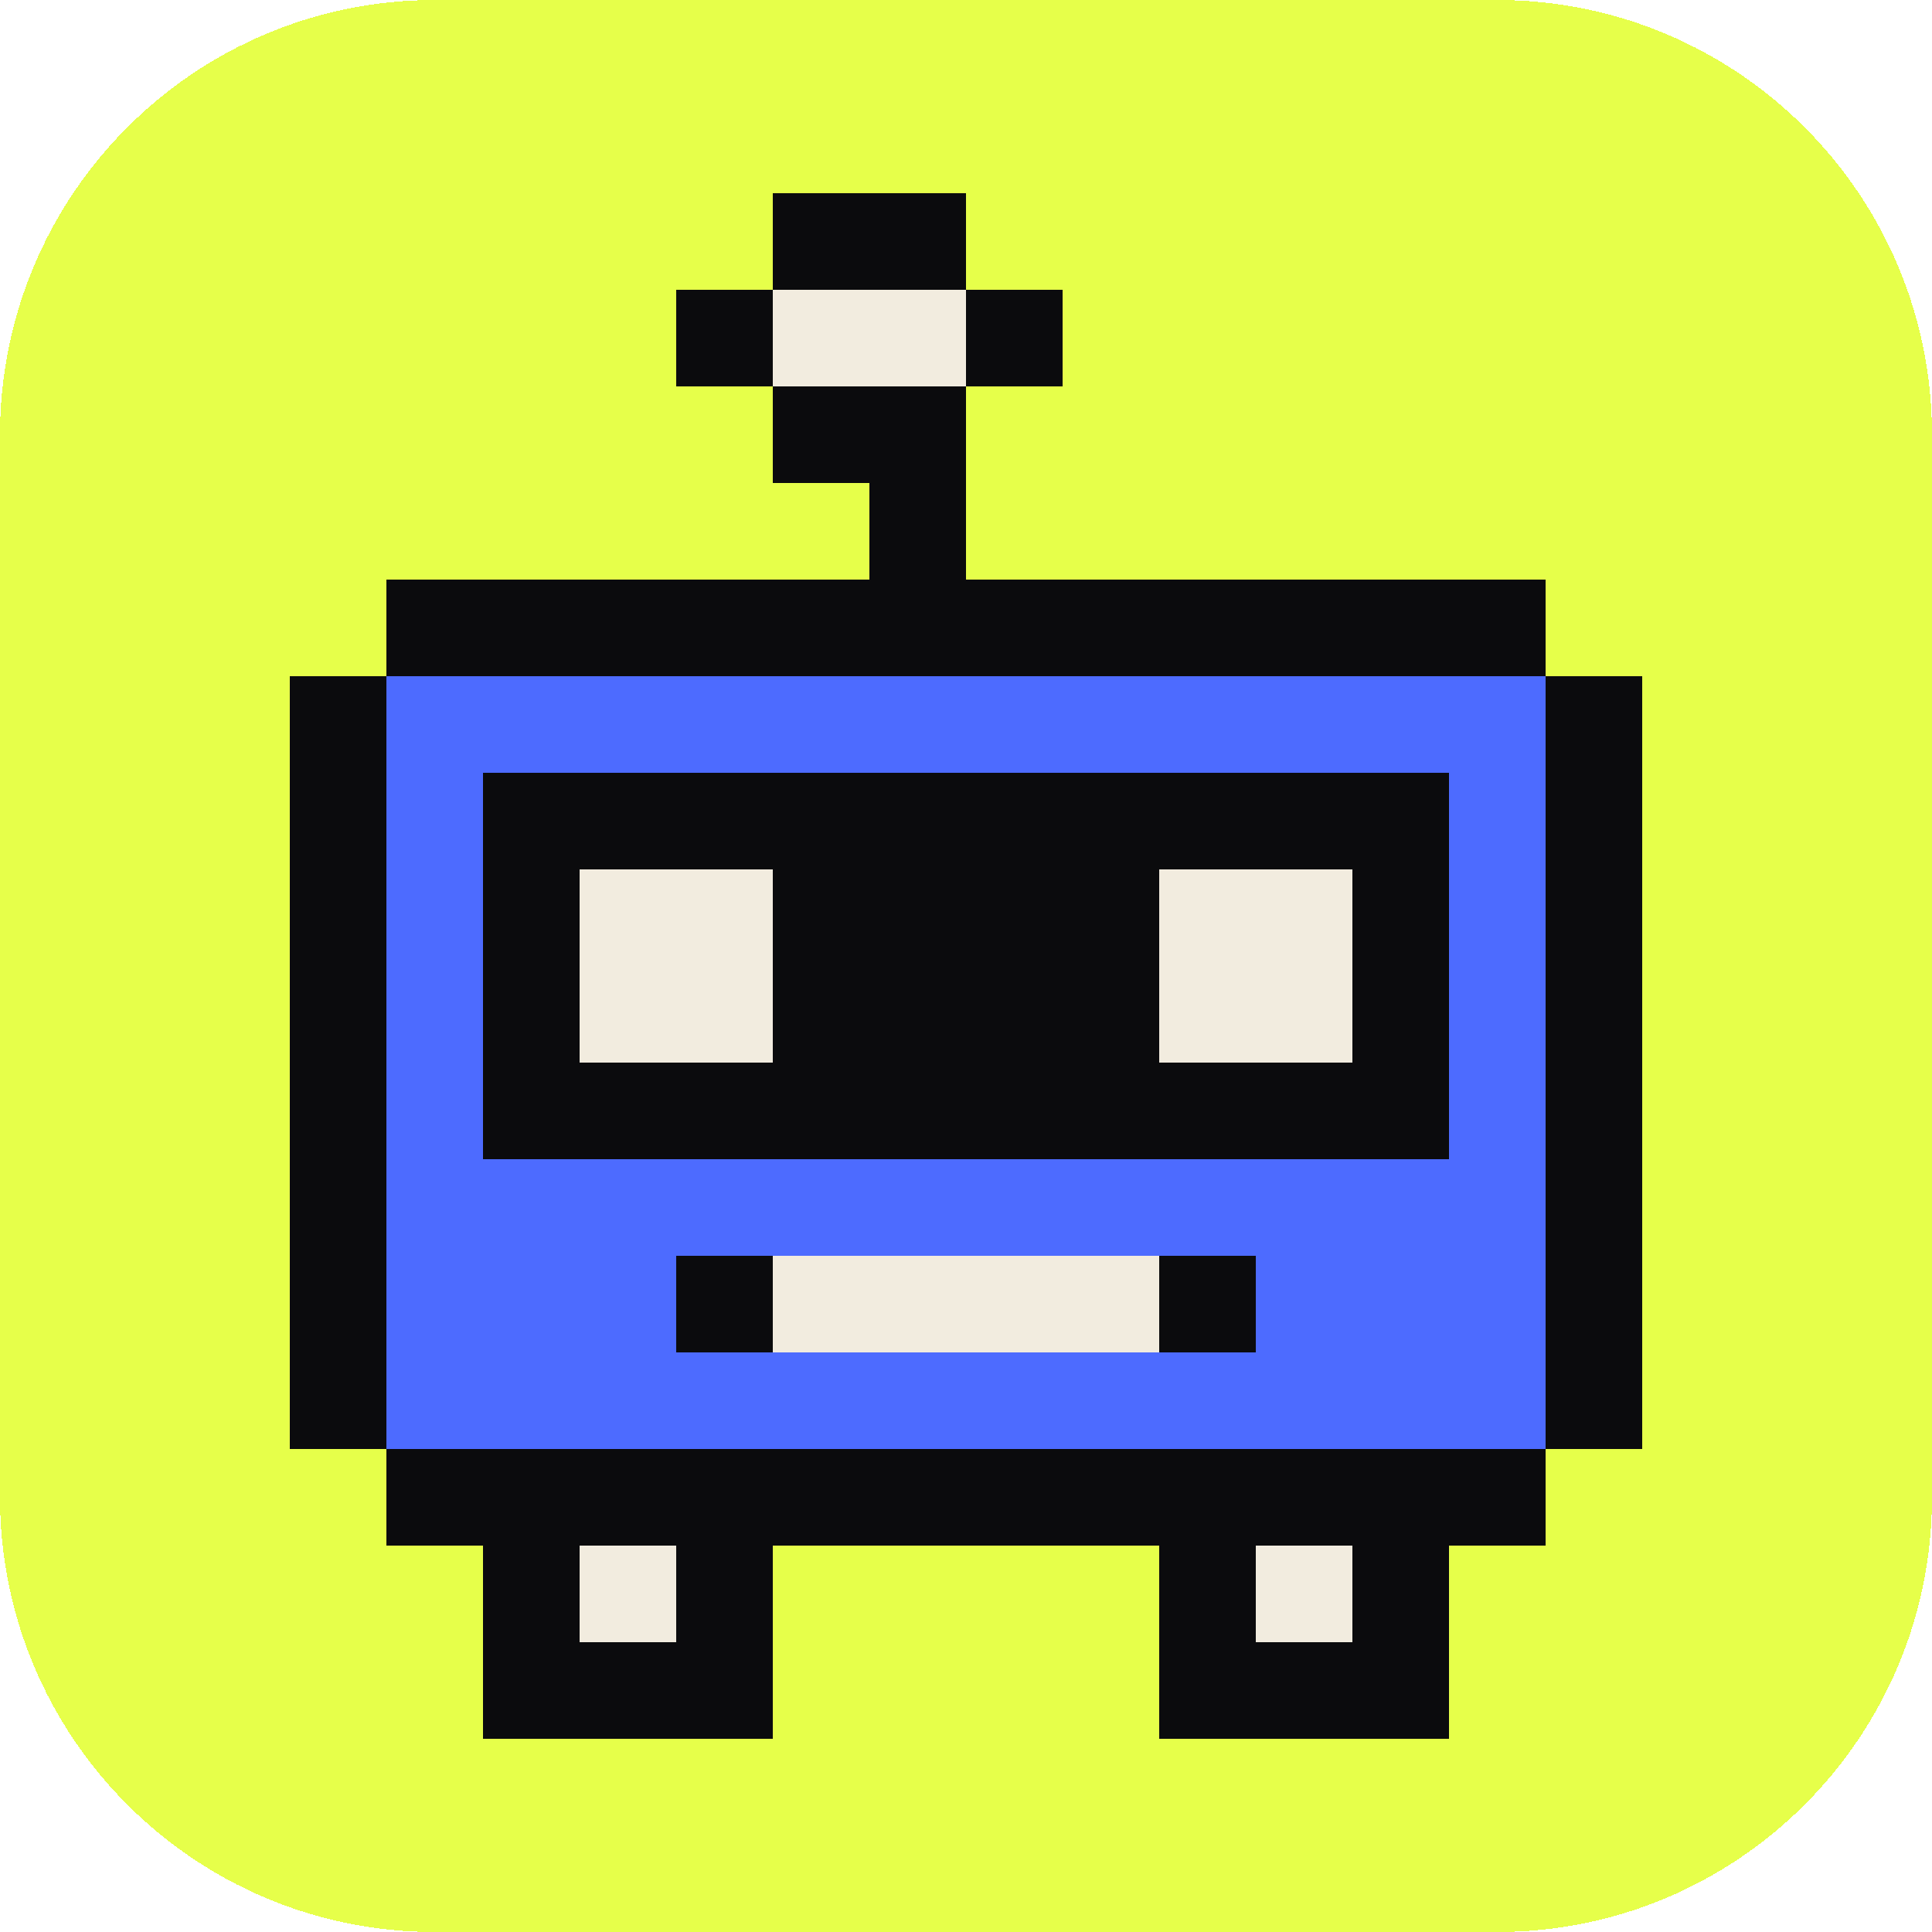
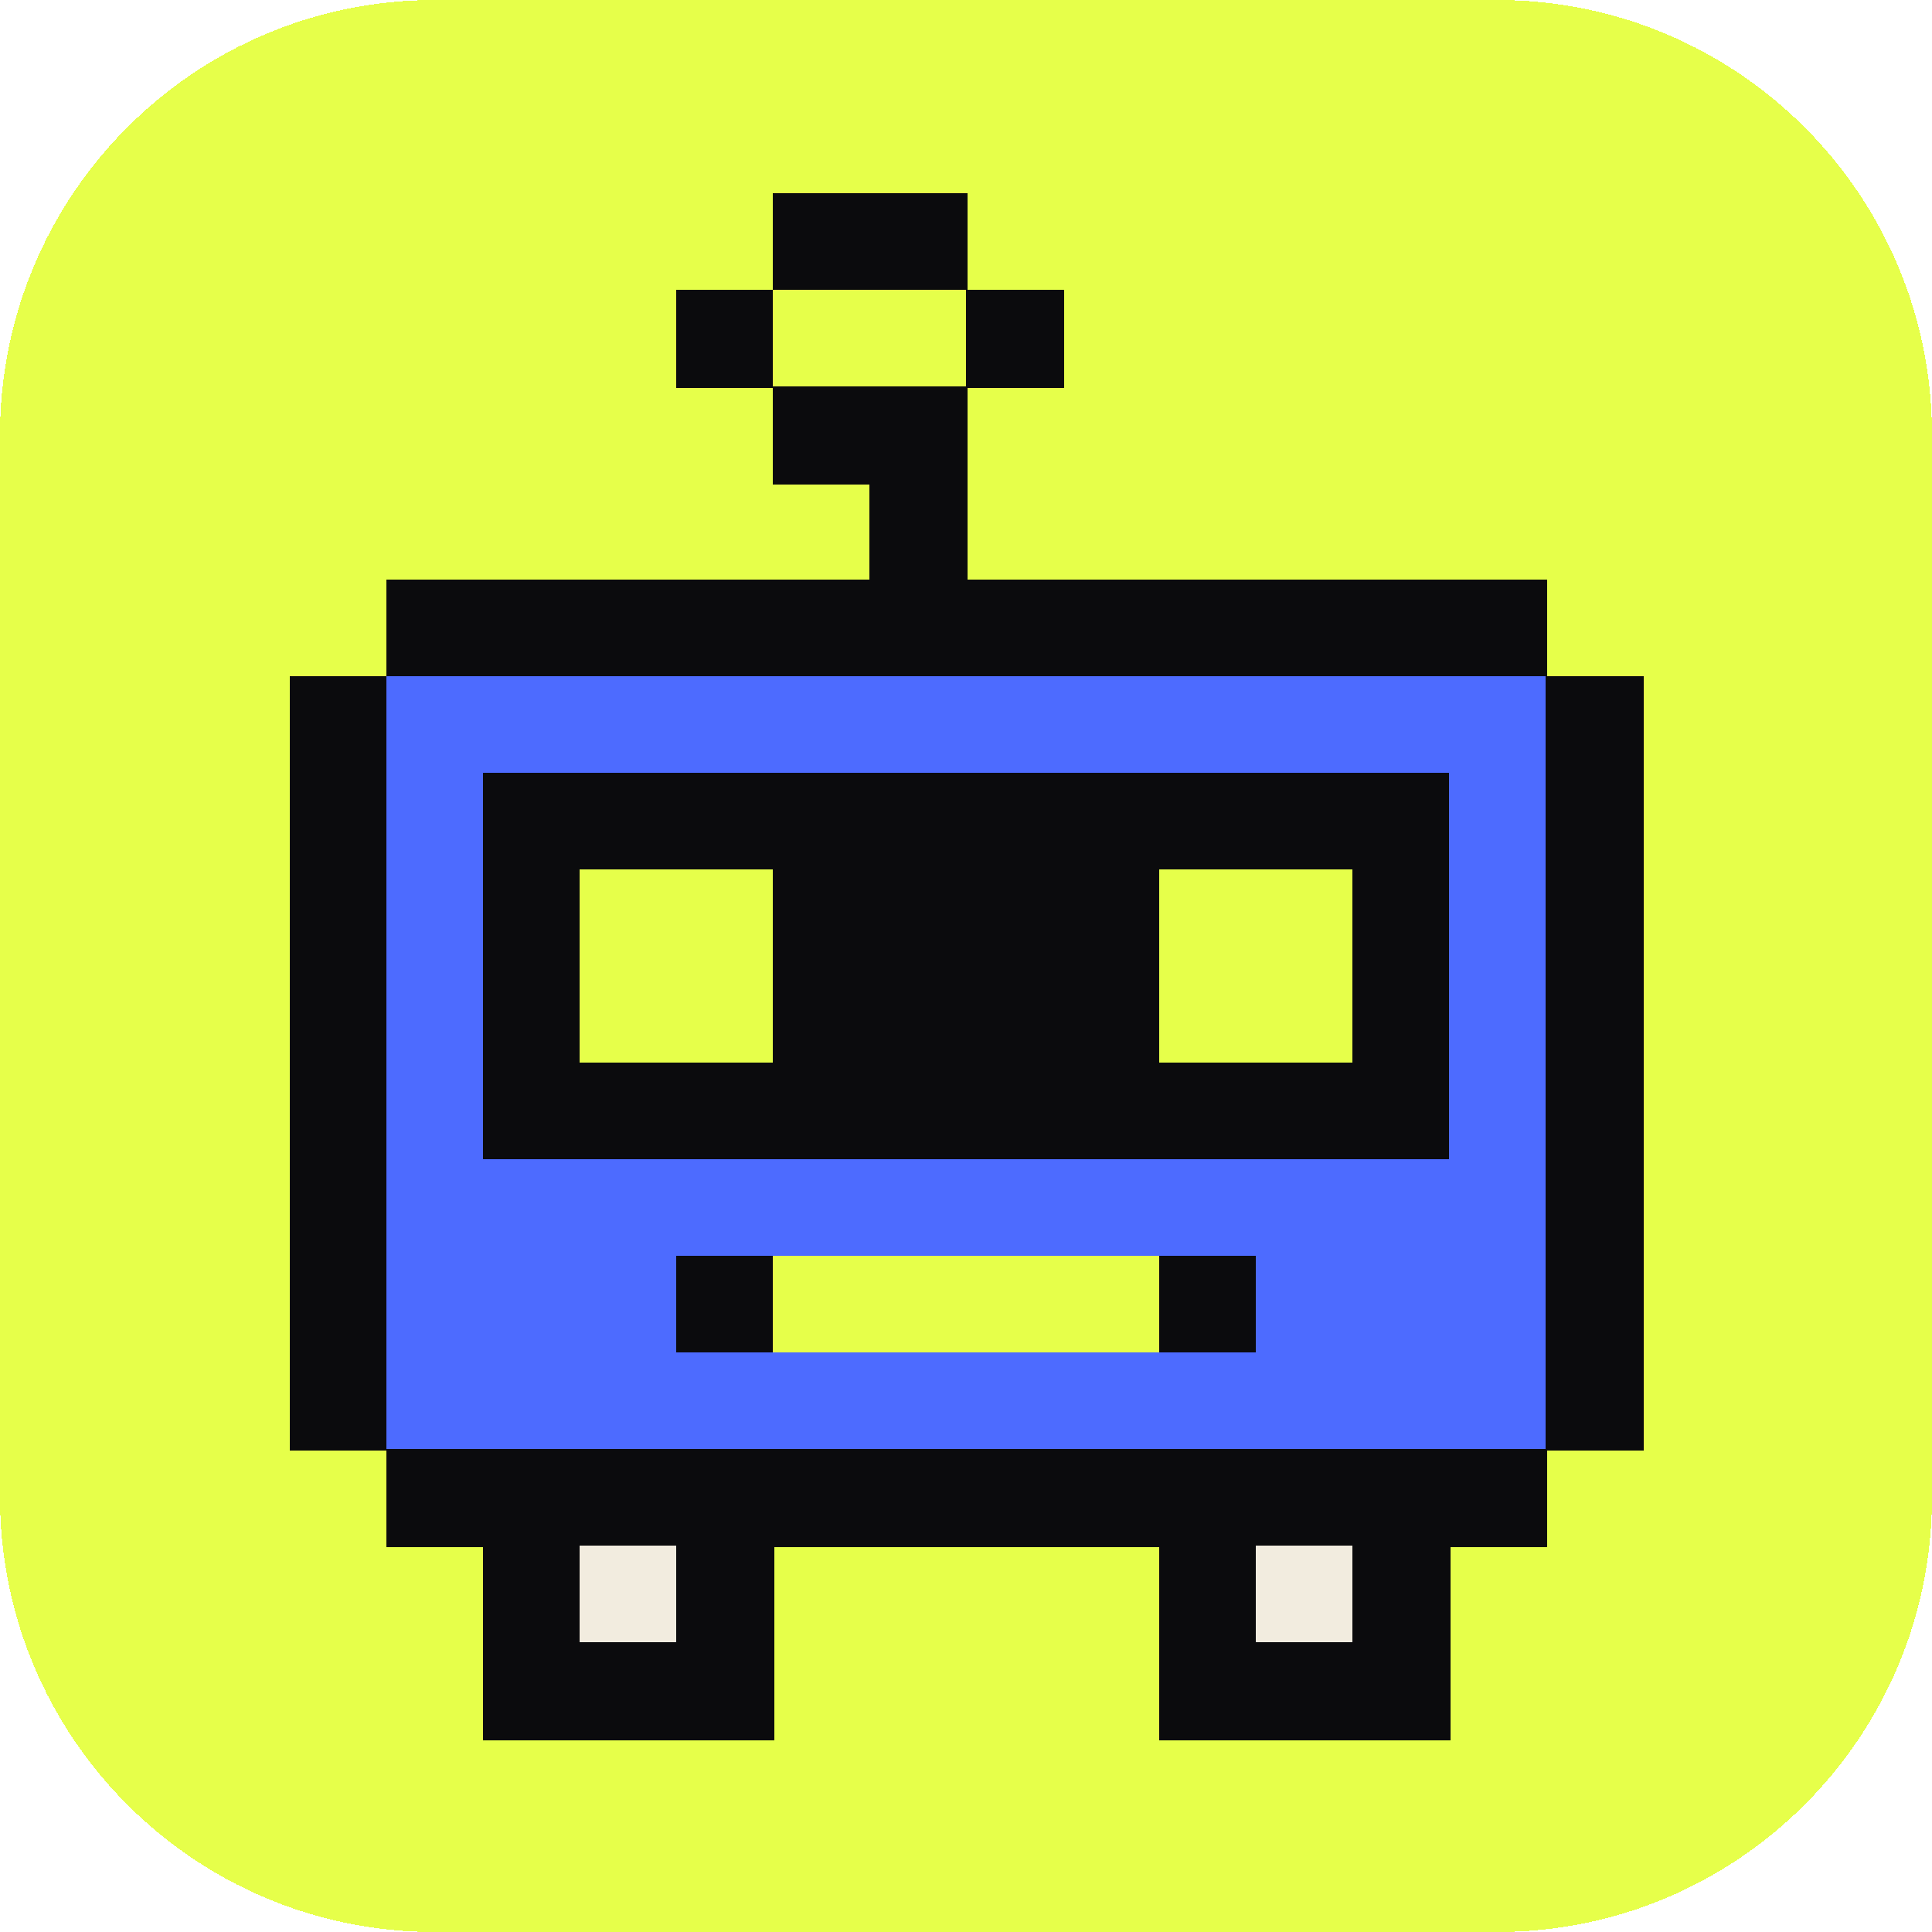
<svg xmlns="http://www.w3.org/2000/svg" viewBox="-2 -2 20 20" shape-rendering="crispEdges">
  <rect x="-2" y="-2" width="20" height="20" rx="4.5" fill="#e6ff4a" />
-   <rect x="6" y="0" width="1" height="1" fill="#0b0b0d" />
-   <rect x="7" y="0" width="1" height="1" fill="#0b0b0d" />
-   <rect x="5" y="1" width="1" height="1" fill="#0b0b0d" />
-   <rect x="6" y="1" width="1" height="1" fill="#f2ecdf" />
-   <rect x="7" y="1" width="1" height="1" fill="#f2ecdf" />
-   <rect x="8" y="1" width="1" height="1" fill="#0b0b0d" />
-   <rect x="6" y="2" width="1" height="1" fill="#0b0b0d" />
-   <rect x="7" y="2" width="1" height="1" fill="#0b0b0d" />
-   <rect x="7" y="3" width="1" height="1" fill="#0b0b0d" />
-   <rect x="2" y="4" width="1" height="1" fill="#0b0b0d" />
-   <rect x="3" y="4" width="1" height="1" fill="#0b0b0d" />
-   <rect x="4" y="4" width="1" height="1" fill="#0b0b0d" />
-   <rect x="5" y="4" width="1" height="1" fill="#0b0b0d" />
-   <rect x="6" y="4" width="1" height="1" fill="#0b0b0d" />
-   <rect x="7" y="4" width="1" height="1" fill="#0b0b0d" />
-   <rect x="8" y="4" width="1" height="1" fill="#0b0b0d" />
-   <rect x="9" y="4" width="1" height="1" fill="#0b0b0d" />
-   <rect x="10" y="4" width="1" height="1" fill="#0b0b0d" />
-   <rect x="11" y="4" width="1" height="1" fill="#0b0b0d" />
-   <rect x="12" y="4" width="1" height="1" fill="#0b0b0d" />
-   <rect x="13" y="4" width="1" height="1" fill="#0b0b0d" />
-   <rect x="1" y="5" width="1" height="1" fill="#0b0b0d" />
-   <rect x="2" y="5" width="1" height="1" fill="#4d6bff" />
-   <rect x="3" y="5" width="1" height="1" fill="#4d6bff" />
-   <rect x="4" y="5" width="1" height="1" fill="#4d6bff" />
-   <rect x="5" y="5" width="1" height="1" fill="#4d6bff" />
-   <rect x="6" y="5" width="1" height="1" fill="#4d6bff" />
-   <rect x="7" y="5" width="1" height="1" fill="#4d6bff" />
-   <rect x="8" y="5" width="1" height="1" fill="#4d6bff" />
-   <rect x="9" y="5" width="1" height="1" fill="#4d6bff" />
-   <rect x="10" y="5" width="1" height="1" fill="#4d6bff" />
-   <rect x="11" y="5" width="1" height="1" fill="#4d6bff" />
-   <rect x="12" y="5" width="1" height="1" fill="#4d6bff" />
-   <rect x="13" y="5" width="1" height="1" fill="#4d6bff" />
-   <rect x="14" y="5" width="1" height="1" fill="#0b0b0d" />
-   <rect x="1" y="6" width="1" height="1" fill="#0b0b0d" />
-   <rect x="2" y="6" width="1" height="1" fill="#4d6bff" />
-   <rect x="3" y="6" width="1" height="1" fill="#0b0b0d" />
-   <rect x="4" y="6" width="1" height="1" fill="#0b0b0d" />
-   <rect x="5" y="6" width="1" height="1" fill="#0b0b0d" />
-   <rect x="6" y="6" width="1" height="1" fill="#0b0b0d" />
-   <rect x="7" y="6" width="1" height="1" fill="#0b0b0d" />
-   <rect x="8" y="6" width="1" height="1" fill="#0b0b0d" />
-   <rect x="9" y="6" width="1" height="1" fill="#0b0b0d" />
-   <rect x="10" y="6" width="1" height="1" fill="#0b0b0d" />
-   <rect x="11" y="6" width="1" height="1" fill="#0b0b0d" />
-   <rect x="12" y="6" width="1" height="1" fill="#0b0b0d" />
-   <rect x="13" y="6" width="1" height="1" fill="#4d6bff" />
-   <rect x="14" y="6" width="1" height="1" fill="#0b0b0d" />
-   <rect x="1" y="7" width="1" height="1" fill="#0b0b0d" />
-   <rect x="2" y="7" width="1" height="1" fill="#4d6bff" />
-   <rect x="3" y="7" width="1" height="1" fill="#0b0b0d" />
-   <rect x="4" y="7" width="1" height="1" fill="#f2ecdf" />
-   <rect x="5" y="7" width="1" height="1" fill="#f2ecdf" />
-   <rect x="6" y="7" width="1" height="1" fill="#0b0b0d" />
-   <rect x="7" y="7" width="1" height="1" fill="#0b0b0d" />
-   <rect x="8" y="7" width="1" height="1" fill="#0b0b0d" />
-   <rect x="9" y="7" width="1" height="1" fill="#0b0b0d" />
-   <rect x="10" y="7" width="1" height="1" fill="#f2ecdf" />
-   <rect x="11" y="7" width="1" height="1" fill="#f2ecdf" />
-   <rect x="12" y="7" width="1" height="1" fill="#0b0b0d" />
-   <rect x="13" y="7" width="1" height="1" fill="#4d6bff" />
-   <rect x="14" y="7" width="1" height="1" fill="#0b0b0d" />
-   <rect x="1" y="8" width="1" height="1" fill="#0b0b0d" />
-   <rect x="2" y="8" width="1" height="1" fill="#4d6bff" />
-   <rect x="3" y="8" width="1" height="1" fill="#0b0b0d" />
-   <rect x="4" y="8" width="1" height="1" fill="#f2ecdf" />
-   <rect x="5" y="8" width="1" height="1" fill="#f2ecdf" />
-   <rect x="6" y="8" width="1" height="1" fill="#0b0b0d" />
-   <rect x="7" y="8" width="1" height="1" fill="#0b0b0d" />
-   <rect x="8" y="8" width="1" height="1" fill="#0b0b0d" />
-   <rect x="9" y="8" width="1" height="1" fill="#0b0b0d" />
-   <rect x="10" y="8" width="1" height="1" fill="#f2ecdf" />
-   <rect x="11" y="8" width="1" height="1" fill="#f2ecdf" />
-   <rect x="12" y="8" width="1" height="1" fill="#0b0b0d" />
-   <rect x="13" y="8" width="1" height="1" fill="#4d6bff" />
-   <rect x="14" y="8" width="1" height="1" fill="#0b0b0d" />
-   <rect x="1" y="9" width="1" height="1" fill="#0b0b0d" />
-   <rect x="2" y="9" width="1" height="1" fill="#4d6bff" />
-   <rect x="3" y="9" width="1" height="1" fill="#0b0b0d" />
-   <rect x="4" y="9" width="1" height="1" fill="#0b0b0d" />
-   <rect x="5" y="9" width="1" height="1" fill="#0b0b0d" />
-   <rect x="6" y="9" width="1" height="1" fill="#0b0b0d" />
-   <rect x="7" y="9" width="1" height="1" fill="#0b0b0d" />
-   <rect x="8" y="9" width="1" height="1" fill="#0b0b0d" />
-   <rect x="9" y="9" width="1" height="1" fill="#0b0b0d" />
-   <rect x="10" y="9" width="1" height="1" fill="#0b0b0d" />
-   <rect x="11" y="9" width="1" height="1" fill="#0b0b0d" />
-   <rect x="12" y="9" width="1" height="1" fill="#0b0b0d" />
-   <rect x="13" y="9" width="1" height="1" fill="#4d6bff" />
-   <rect x="14" y="9" width="1" height="1" fill="#0b0b0d" />
-   <rect x="1" y="10" width="1" height="1" fill="#0b0b0d" />
-   <rect x="2" y="10" width="1" height="1" fill="#4d6bff" />
-   <rect x="3" y="10" width="1" height="1" fill="#4d6bff" />
-   <rect x="4" y="10" width="1" height="1" fill="#4d6bff" />
-   <rect x="5" y="10" width="1" height="1" fill="#4d6bff" />
-   <rect x="6" y="10" width="1" height="1" fill="#4d6bff" />
-   <rect x="7" y="10" width="1" height="1" fill="#4d6bff" />
-   <rect x="8" y="10" width="1" height="1" fill="#4d6bff" />
-   <rect x="9" y="10" width="1" height="1" fill="#4d6bff" />
-   <rect x="10" y="10" width="1" height="1" fill="#4d6bff" />
-   <rect x="11" y="10" width="1" height="1" fill="#4d6bff" />
-   <rect x="12" y="10" width="1" height="1" fill="#4d6bff" />
-   <rect x="13" y="10" width="1" height="1" fill="#4d6bff" />
-   <rect x="14" y="10" width="1" height="1" fill="#0b0b0d" />
-   <rect x="1" y="11" width="1" height="1" fill="#0b0b0d" />
-   <rect x="2" y="11" width="1" height="1" fill="#4d6bff" />
-   <rect x="3" y="11" width="1" height="1" fill="#4d6bff" />
-   <rect x="4" y="11" width="1" height="1" fill="#4d6bff" />
-   <rect x="5" y="11" width="1" height="1" fill="#0b0b0d" />
-   <rect x="6" y="11" width="1" height="1" fill="#f2ecdf" />
-   <rect x="7" y="11" width="1" height="1" fill="#f2ecdf" />
-   <rect x="8" y="11" width="1" height="1" fill="#f2ecdf" />
-   <rect x="9" y="11" width="1" height="1" fill="#f2ecdf" />
-   <rect x="10" y="11" width="1" height="1" fill="#0b0b0d" />
-   <rect x="11" y="11" width="1" height="1" fill="#4d6bff" />
-   <rect x="12" y="11" width="1" height="1" fill="#4d6bff" />
-   <rect x="13" y="11" width="1" height="1" fill="#4d6bff" />
-   <rect x="14" y="11" width="1" height="1" fill="#0b0b0d" />
-   <rect x="1" y="12" width="1" height="1" fill="#0b0b0d" />
-   <rect x="2" y="12" width="1" height="1" fill="#4d6bff" />
-   <rect x="3" y="12" width="1" height="1" fill="#4d6bff" />
-   <rect x="4" y="12" width="1" height="1" fill="#4d6bff" />
-   <rect x="5" y="12" width="1" height="1" fill="#4d6bff" />
-   <rect x="6" y="12" width="1" height="1" fill="#4d6bff" />
-   <rect x="7" y="12" width="1" height="1" fill="#4d6bff" />
-   <rect x="8" y="12" width="1" height="1" fill="#4d6bff" />
-   <rect x="9" y="12" width="1" height="1" fill="#4d6bff" />
-   <rect x="10" y="12" width="1" height="1" fill="#4d6bff" />
-   <rect x="11" y="12" width="1" height="1" fill="#4d6bff" />
-   <rect x="12" y="12" width="1" height="1" fill="#4d6bff" />
-   <rect x="13" y="12" width="1" height="1" fill="#4d6bff" />
-   <rect x="14" y="12" width="1" height="1" fill="#0b0b0d" />
-   <rect x="2" y="13" width="1" height="1" fill="#0b0b0d" />
-   <rect x="3" y="13" width="1" height="1" fill="#0b0b0d" />
-   <rect x="4" y="13" width="1" height="1" fill="#0b0b0d" />
-   <rect x="5" y="13" width="1" height="1" fill="#0b0b0d" />
-   <rect x="6" y="13" width="1" height="1" fill="#0b0b0d" />
-   <rect x="7" y="13" width="1" height="1" fill="#0b0b0d" />
-   <rect x="8" y="13" width="1" height="1" fill="#0b0b0d" />
-   <rect x="9" y="13" width="1" height="1" fill="#0b0b0d" />
-   <rect x="10" y="13" width="1" height="1" fill="#0b0b0d" />
-   <rect x="11" y="13" width="1" height="1" fill="#0b0b0d" />
-   <rect x="12" y="13" width="1" height="1" fill="#0b0b0d" />
-   <rect x="13" y="13" width="1" height="1" fill="#0b0b0d" />
-   <rect x="3" y="14" width="1" height="1" fill="#0b0b0d" />
-   <rect x="4" y="14" width="1" height="1" fill="#f2ecdf" />
-   <rect x="5" y="14" width="1" height="1" fill="#0b0b0d" />
-   <rect x="10" y="14" width="1" height="1" fill="#0b0b0d" />
-   <rect x="11" y="14" width="1" height="1" fill="#f2ecdf" />
-   <rect x="12" y="14" width="1" height="1" fill="#0b0b0d" />
-   <rect x="3" y="15" width="1" height="1" fill="#0b0b0d" />
-   <rect x="4" y="15" width="1" height="1" fill="#0b0b0d" />
-   <rect x="5" y="15" width="1" height="1" fill="#0b0b0d" />
-   <rect x="10" y="15" width="1" height="1" fill="#0b0b0d" />
-   <rect x="11" y="15" width="1" height="1" fill="#0b0b0d" />
-   <rect x="12" y="15" width="1" height="1" fill="#0b0b0d" />
+   <rect x="6" y="0" width="1.02" height="1.02" fill="#0b0b0d" />
+   <rect x="7" y="0" width="1.02" height="1.02" fill="#0b0b0d" />
+   <rect x="5" y="1" width="1.02" height="1.02" fill="#0b0b0d" />
+   <rect x="6" y="1" width="1.02" height="1.02" fill="#e6ff4a" />
+   <rect x="7" y="1" width="1.02" height="1.02" fill="#e6ff4a" />
+   <rect x="8" y="1" width="1.02" height="1.02" fill="#0b0b0d" />
+   <rect x="6" y="2" width="1.02" height="1.02" fill="#0b0b0d" />
+   <rect x="7" y="2" width="1.02" height="1.02" fill="#0b0b0d" />
+   <rect x="7" y="3" width="1.02" height="1.02" fill="#0b0b0d" />
+   <rect x="2" y="4" width="1.02" height="1.02" fill="#0b0b0d" />
+   <rect x="3" y="4" width="1.02" height="1.02" fill="#0b0b0d" />
+   <rect x="4" y="4" width="1.02" height="1.02" fill="#0b0b0d" />
+   <rect x="5" y="4" width="1.02" height="1.02" fill="#0b0b0d" />
+   <rect x="6" y="4" width="1.02" height="1.02" fill="#0b0b0d" />
+   <rect x="7" y="4" width="1.02" height="1.02" fill="#0b0b0d" />
+   <rect x="8" y="4" width="1.02" height="1.02" fill="#0b0b0d" />
+   <rect x="9" y="4" width="1.02" height="1.02" fill="#0b0b0d" />
+   <rect x="10" y="4" width="1.02" height="1.02" fill="#0b0b0d" />
+   <rect x="11" y="4" width="1.02" height="1.02" fill="#0b0b0d" />
+   <rect x="12" y="4" width="1.02" height="1.02" fill="#0b0b0d" />
+   <rect x="13" y="4" width="1.02" height="1.02" fill="#0b0b0d" />
+   <rect x="1" y="5" width="1.02" height="1.02" fill="#0b0b0d" />
+   <rect x="2" y="5" width="1.02" height="1.02" fill="#4d6bff" />
+   <rect x="3" y="5" width="1.02" height="1.02" fill="#4d6bff" />
+   <rect x="4" y="5" width="1.02" height="1.02" fill="#4d6bff" />
+   <rect x="5" y="5" width="1.02" height="1.02" fill="#4d6bff" />
+   <rect x="6" y="5" width="1.02" height="1.02" fill="#4d6bff" />
+   <rect x="7" y="5" width="1.02" height="1.02" fill="#4d6bff" />
+   <rect x="8" y="5" width="1.02" height="1.02" fill="#4d6bff" />
+   <rect x="9" y="5" width="1.02" height="1.02" fill="#4d6bff" />
+   <rect x="10" y="5" width="1.02" height="1.02" fill="#4d6bff" />
+   <rect x="11" y="5" width="1.02" height="1.02" fill="#4d6bff" />
+   <rect x="12" y="5" width="1.02" height="1.02" fill="#4d6bff" />
+   <rect x="13" y="5" width="1.02" height="1.02" fill="#4d6bff" />
+   <rect x="14" y="5" width="1.02" height="1.02" fill="#0b0b0d" />
+   <rect x="1" y="6" width="1.02" height="1.02" fill="#0b0b0d" />
+   <rect x="2" y="6" width="1.02" height="1.02" fill="#4d6bff" />
+   <rect x="3" y="6" width="1.02" height="1.02" fill="#0b0b0d" />
+   <rect x="4" y="6" width="1.02" height="1.02" fill="#0b0b0d" />
+   <rect x="5" y="6" width="1.02" height="1.02" fill="#0b0b0d" />
+   <rect x="6" y="6" width="1.02" height="1.02" fill="#0b0b0d" />
+   <rect x="7" y="6" width="1.02" height="1.02" fill="#0b0b0d" />
+   <rect x="8" y="6" width="1.02" height="1.02" fill="#0b0b0d" />
+   <rect x="9" y="6" width="1.02" height="1.02" fill="#0b0b0d" />
+   <rect x="10" y="6" width="1.02" height="1.02" fill="#0b0b0d" />
+   <rect x="11" y="6" width="1.02" height="1.02" fill="#0b0b0d" />
+   <rect x="12" y="6" width="1.02" height="1.02" fill="#0b0b0d" />
+   <rect x="13" y="6" width="1.02" height="1.02" fill="#4d6bff" />
+   <rect x="14" y="6" width="1.02" height="1.02" fill="#0b0b0d" />
+   <rect x="1" y="7" width="1.02" height="1.02" fill="#0b0b0d" />
+   <rect x="2" y="7" width="1.02" height="1.02" fill="#4d6bff" />
+   <rect x="3" y="7" width="1.02" height="1.02" fill="#0b0b0d" />
+   <rect x="4" y="7" width="1.02" height="1.02" fill="#e6ff4a" />
+   <rect x="5" y="7" width="1.02" height="1.02" fill="#e6ff4a" />
+   <rect x="6" y="7" width="1.02" height="1.02" fill="#0b0b0d" />
+   <rect x="7" y="7" width="1.02" height="1.02" fill="#0b0b0d" />
+   <rect x="8" y="7" width="1.02" height="1.02" fill="#0b0b0d" />
+   <rect x="9" y="7" width="1.02" height="1.02" fill="#0b0b0d" />
+   <rect x="10" y="7" width="1.02" height="1.02" fill="#e6ff4a" />
+   <rect x="11" y="7" width="1.02" height="1.02" fill="#e6ff4a" />
+   <rect x="12" y="7" width="1.02" height="1.02" fill="#0b0b0d" />
+   <rect x="13" y="7" width="1.02" height="1.02" fill="#4d6bff" />
+   <rect x="14" y="7" width="1.02" height="1.02" fill="#0b0b0d" />
+   <rect x="1" y="8" width="1.02" height="1.02" fill="#0b0b0d" />
+   <rect x="2" y="8" width="1.02" height="1.02" fill="#4d6bff" />
+   <rect x="3" y="8" width="1.02" height="1.02" fill="#0b0b0d" />
+   <rect x="4" y="8" width="1.02" height="1.02" fill="#e6ff4a" />
+   <rect x="5" y="8" width="1.02" height="1.02" fill="#e6ff4a" />
+   <rect x="6" y="8" width="1.02" height="1.02" fill="#0b0b0d" />
+   <rect x="7" y="8" width="1.02" height="1.02" fill="#0b0b0d" />
+   <rect x="8" y="8" width="1.02" height="1.02" fill="#0b0b0d" />
+   <rect x="9" y="8" width="1.02" height="1.02" fill="#0b0b0d" />
+   <rect x="10" y="8" width="1.02" height="1.02" fill="#e6ff4a" />
+   <rect x="11" y="8" width="1.02" height="1.02" fill="#e6ff4a" />
+   <rect x="12" y="8" width="1.02" height="1.02" fill="#0b0b0d" />
+   <rect x="13" y="8" width="1.02" height="1.02" fill="#4d6bff" />
+   <rect x="14" y="8" width="1.02" height="1.02" fill="#0b0b0d" />
+   <rect x="1" y="9" width="1.02" height="1.02" fill="#0b0b0d" />
+   <rect x="2" y="9" width="1.02" height="1.02" fill="#4d6bff" />
+   <rect x="3" y="9" width="1.02" height="1.02" fill="#0b0b0d" />
+   <rect x="4" y="9" width="1.02" height="1.02" fill="#0b0b0d" />
+   <rect x="5" y="9" width="1.02" height="1.02" fill="#0b0b0d" />
+   <rect x="6" y="9" width="1.02" height="1.02" fill="#0b0b0d" />
+   <rect x="7" y="9" width="1.02" height="1.02" fill="#0b0b0d" />
+   <rect x="8" y="9" width="1.02" height="1.02" fill="#0b0b0d" />
+   <rect x="9" y="9" width="1.02" height="1.02" fill="#0b0b0d" />
+   <rect x="10" y="9" width="1.02" height="1.02" fill="#0b0b0d" />
+   <rect x="11" y="9" width="1.02" height="1.02" fill="#0b0b0d" />
+   <rect x="12" y="9" width="1.02" height="1.02" fill="#0b0b0d" />
+   <rect x="13" y="9" width="1.02" height="1.02" fill="#4d6bff" />
+   <rect x="14" y="9" width="1.02" height="1.02" fill="#0b0b0d" />
+   <rect x="1" y="10" width="1.02" height="1.02" fill="#0b0b0d" />
+   <rect x="2" y="10" width="1.02" height="1.02" fill="#4d6bff" />
+   <rect x="3" y="10" width="1.02" height="1.02" fill="#4d6bff" />
+   <rect x="4" y="10" width="1.02" height="1.02" fill="#4d6bff" />
+   <rect x="5" y="10" width="1.02" height="1.02" fill="#4d6bff" />
+   <rect x="6" y="10" width="1.02" height="1.02" fill="#4d6bff" />
+   <rect x="7" y="10" width="1.02" height="1.02" fill="#4d6bff" />
+   <rect x="8" y="10" width="1.02" height="1.02" fill="#4d6bff" />
+   <rect x="9" y="10" width="1.02" height="1.02" fill="#4d6bff" />
+   <rect x="10" y="10" width="1.02" height="1.02" fill="#4d6bff" />
+   <rect x="11" y="10" width="1.02" height="1.02" fill="#4d6bff" />
+   <rect x="12" y="10" width="1.02" height="1.02" fill="#4d6bff" />
+   <rect x="13" y="10" width="1.02" height="1.02" fill="#4d6bff" />
+   <rect x="14" y="10" width="1.02" height="1.02" fill="#0b0b0d" />
+   <rect x="1" y="11" width="1.02" height="1.02" fill="#0b0b0d" />
+   <rect x="2" y="11" width="1.02" height="1.02" fill="#4d6bff" />
+   <rect x="3" y="11" width="1.02" height="1.02" fill="#4d6bff" />
+   <rect x="4" y="11" width="1.02" height="1.02" fill="#4d6bff" />
+   <rect x="5" y="11" width="1.02" height="1.02" fill="#0b0b0d" />
+   <rect x="6" y="11" width="1.02" height="1.02" fill="#e6ff4a" />
+   <rect x="7" y="11" width="1.02" height="1.02" fill="#e6ff4a" />
+   <rect x="8" y="11" width="1.02" height="1.02" fill="#e6ff4a" />
+   <rect x="9" y="11" width="1.02" height="1.02" fill="#e6ff4a" />
+   <rect x="10" y="11" width="1.02" height="1.02" fill="#0b0b0d" />
+   <rect x="11" y="11" width="1.02" height="1.02" fill="#4d6bff" />
+   <rect x="12" y="11" width="1.02" height="1.02" fill="#4d6bff" />
+   <rect x="13" y="11" width="1.02" height="1.02" fill="#4d6bff" />
+   <rect x="14" y="11" width="1.02" height="1.02" fill="#0b0b0d" />
+   <rect x="1" y="12" width="1.02" height="1.02" fill="#0b0b0d" />
+   <rect x="2" y="12" width="1.02" height="1.02" fill="#4d6bff" />
+   <rect x="3" y="12" width="1.02" height="1.02" fill="#4d6bff" />
+   <rect x="4" y="12" width="1.02" height="1.02" fill="#4d6bff" />
+   <rect x="5" y="12" width="1.02" height="1.02" fill="#4d6bff" />
+   <rect x="6" y="12" width="1.02" height="1.02" fill="#4d6bff" />
+   <rect x="7" y="12" width="1.02" height="1.02" fill="#4d6bff" />
+   <rect x="8" y="12" width="1.02" height="1.02" fill="#4d6bff" />
+   <rect x="9" y="12" width="1.02" height="1.02" fill="#4d6bff" />
+   <rect x="10" y="12" width="1.02" height="1.02" fill="#4d6bff" />
+   <rect x="11" y="12" width="1.02" height="1.02" fill="#4d6bff" />
+   <rect x="12" y="12" width="1.02" height="1.02" fill="#4d6bff" />
+   <rect x="13" y="12" width="1.02" height="1.02" fill="#4d6bff" />
+   <rect x="14" y="12" width="1.02" height="1.02" fill="#0b0b0d" />
+   <rect x="2" y="13" width="1.02" height="1.02" fill="#0b0b0d" />
+   <rect x="3" y="13" width="1.02" height="1.02" fill="#0b0b0d" />
+   <rect x="4" y="13" width="1.02" height="1.02" fill="#0b0b0d" />
+   <rect x="5" y="13" width="1.02" height="1.02" fill="#0b0b0d" />
+   <rect x="6" y="13" width="1.02" height="1.02" fill="#0b0b0d" />
+   <rect x="7" y="13" width="1.02" height="1.02" fill="#0b0b0d" />
+   <rect x="8" y="13" width="1.02" height="1.02" fill="#0b0b0d" />
+   <rect x="9" y="13" width="1.02" height="1.02" fill="#0b0b0d" />
+   <rect x="10" y="13" width="1.02" height="1.02" fill="#0b0b0d" />
+   <rect x="11" y="13" width="1.02" height="1.02" fill="#0b0b0d" />
+   <rect x="12" y="13" width="1.02" height="1.02" fill="#0b0b0d" />
+   <rect x="13" y="13" width="1.02" height="1.02" fill="#0b0b0d" />
+   <rect x="3" y="14" width="1.02" height="1.02" fill="#0b0b0d" />
+   <rect x="4" y="14" width="1.02" height="1.02" fill="#f2ecdf" />
+   <rect x="5" y="14" width="1.02" height="1.02" fill="#0b0b0d" />
+   <rect x="10" y="14" width="1.02" height="1.02" fill="#0b0b0d" />
+   <rect x="11" y="14" width="1.02" height="1.02" fill="#f2ecdf" />
+   <rect x="12" y="14" width="1.02" height="1.02" fill="#0b0b0d" />
+   <rect x="3" y="15" width="1.02" height="1.02" fill="#0b0b0d" />
+   <rect x="4" y="15" width="1.02" height="1.02" fill="#0b0b0d" />
+   <rect x="5" y="15" width="1.02" height="1.02" fill="#0b0b0d" />
+   <rect x="10" y="15" width="1.02" height="1.02" fill="#0b0b0d" />
+   <rect x="11" y="15" width="1.02" height="1.02" fill="#0b0b0d" />
+   <rect x="12" y="15" width="1.02" height="1.02" fill="#0b0b0d" />
</svg>
